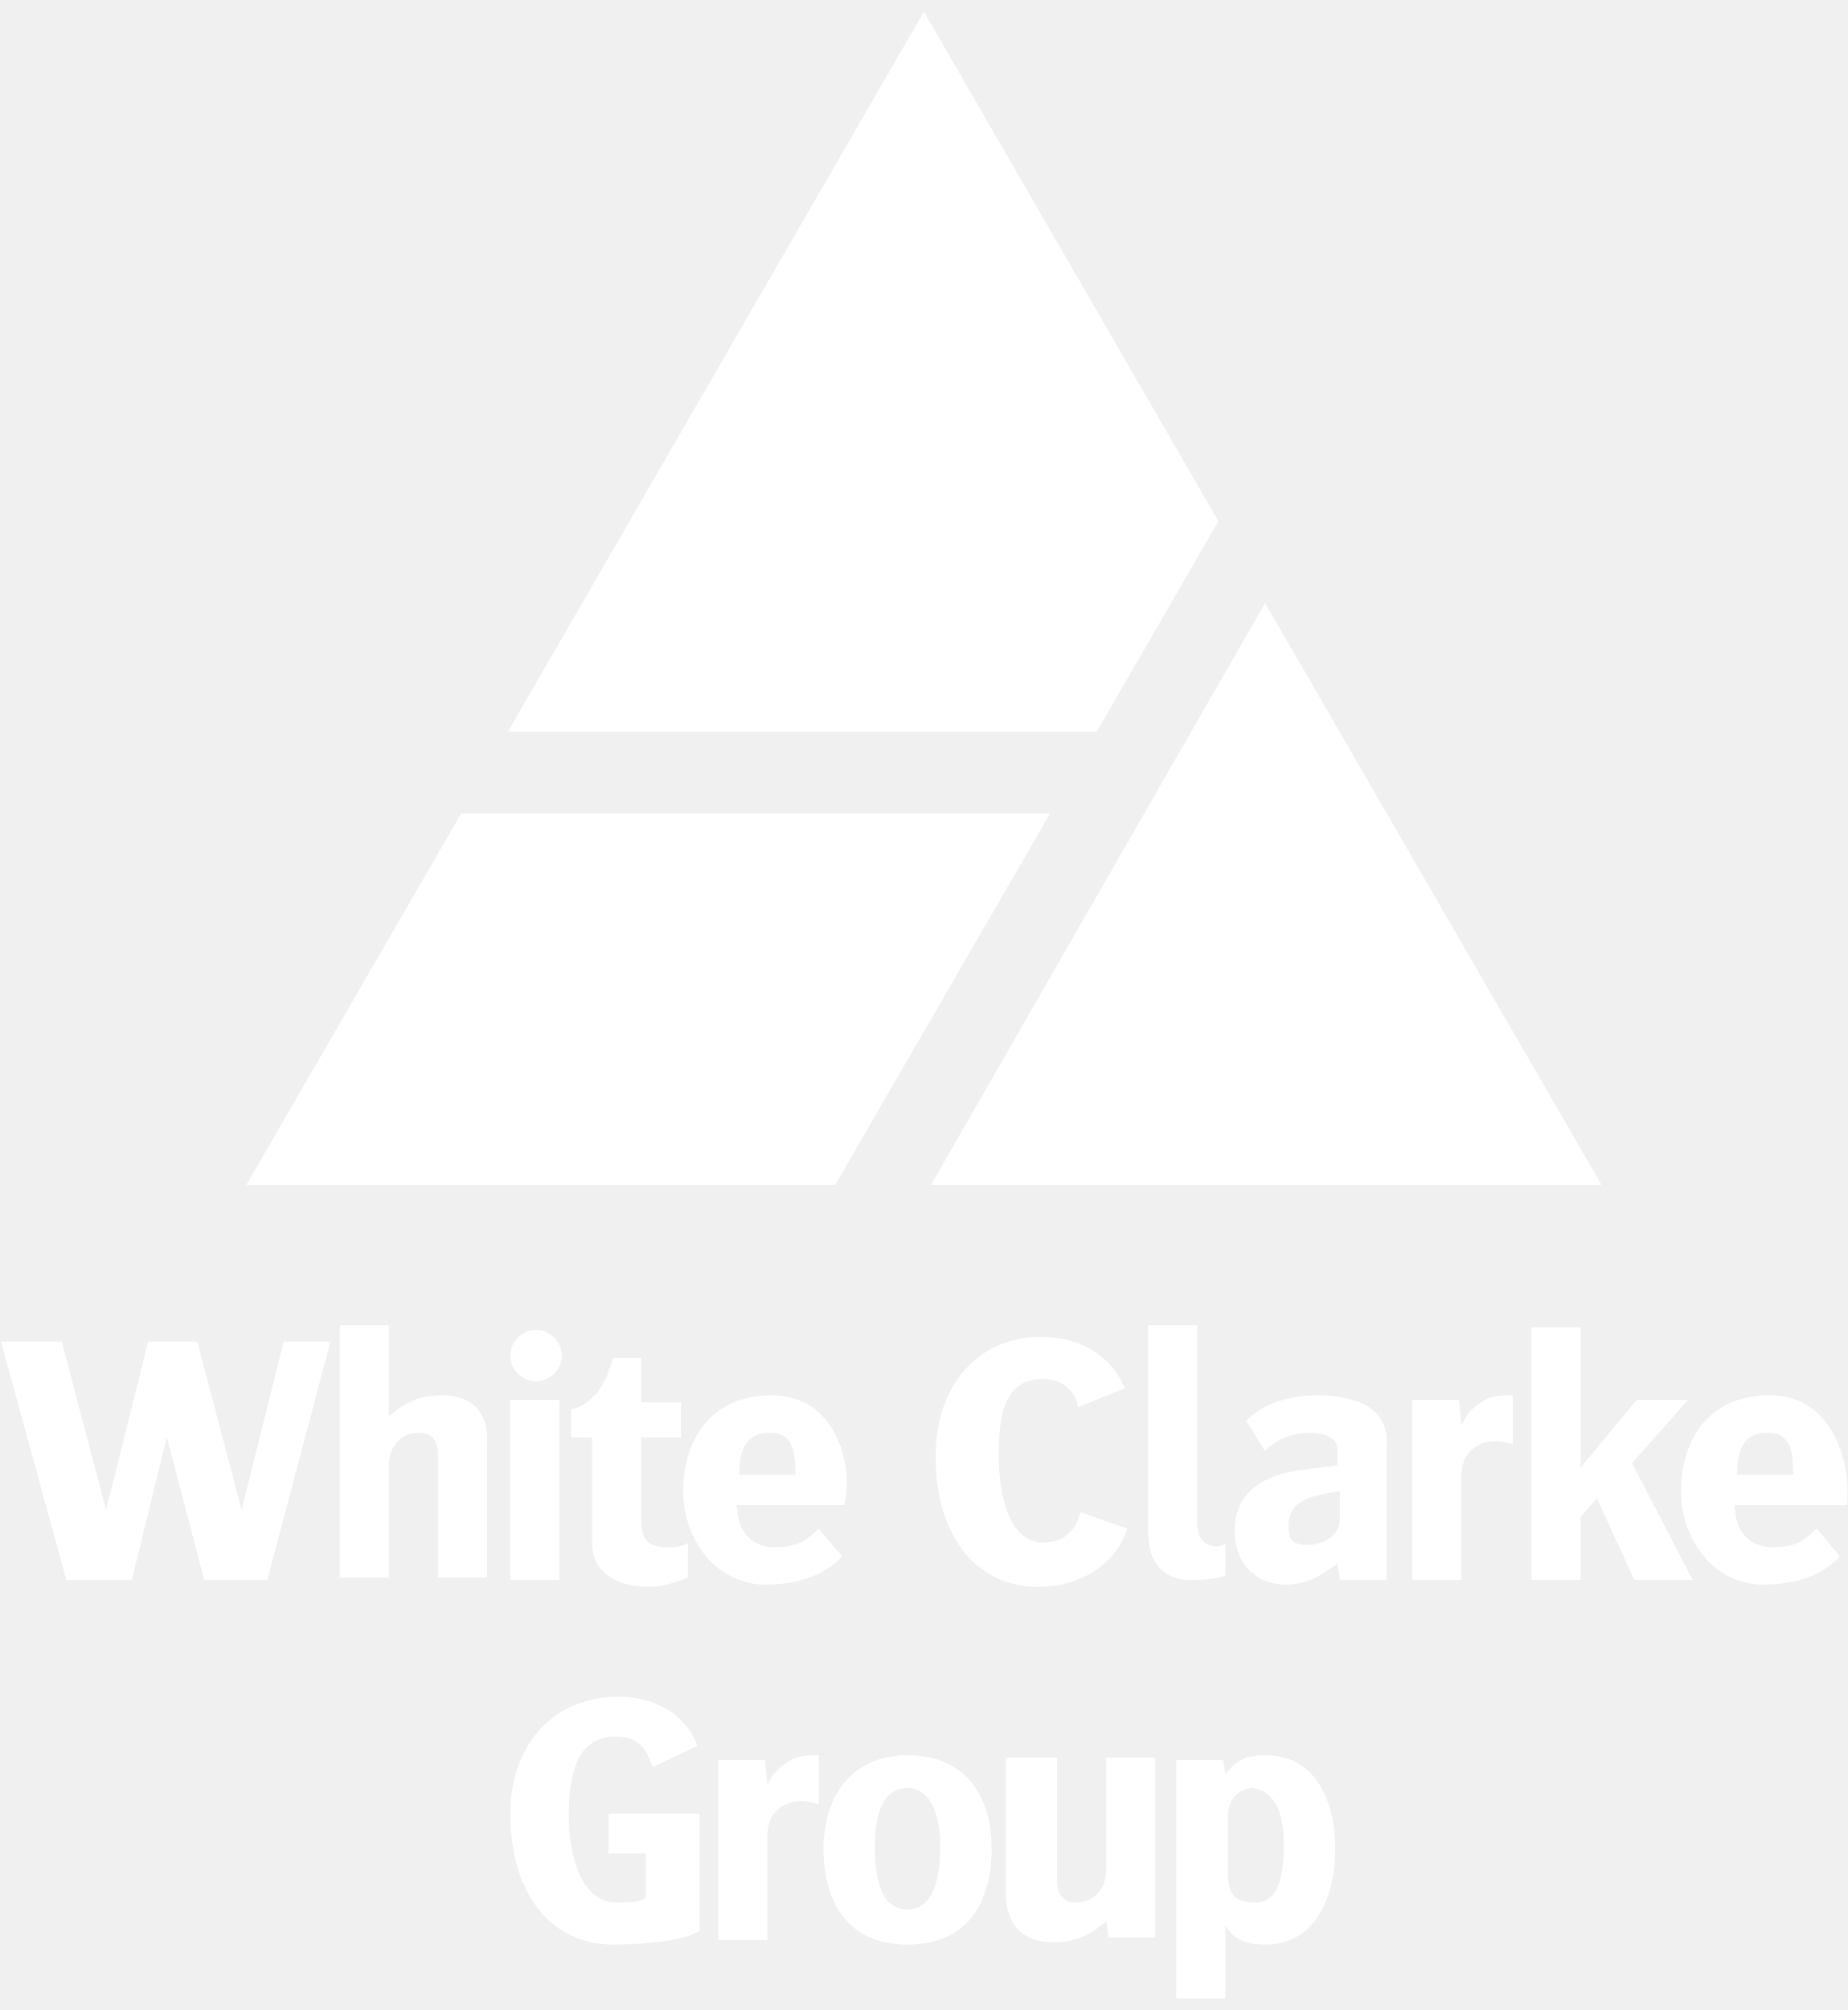
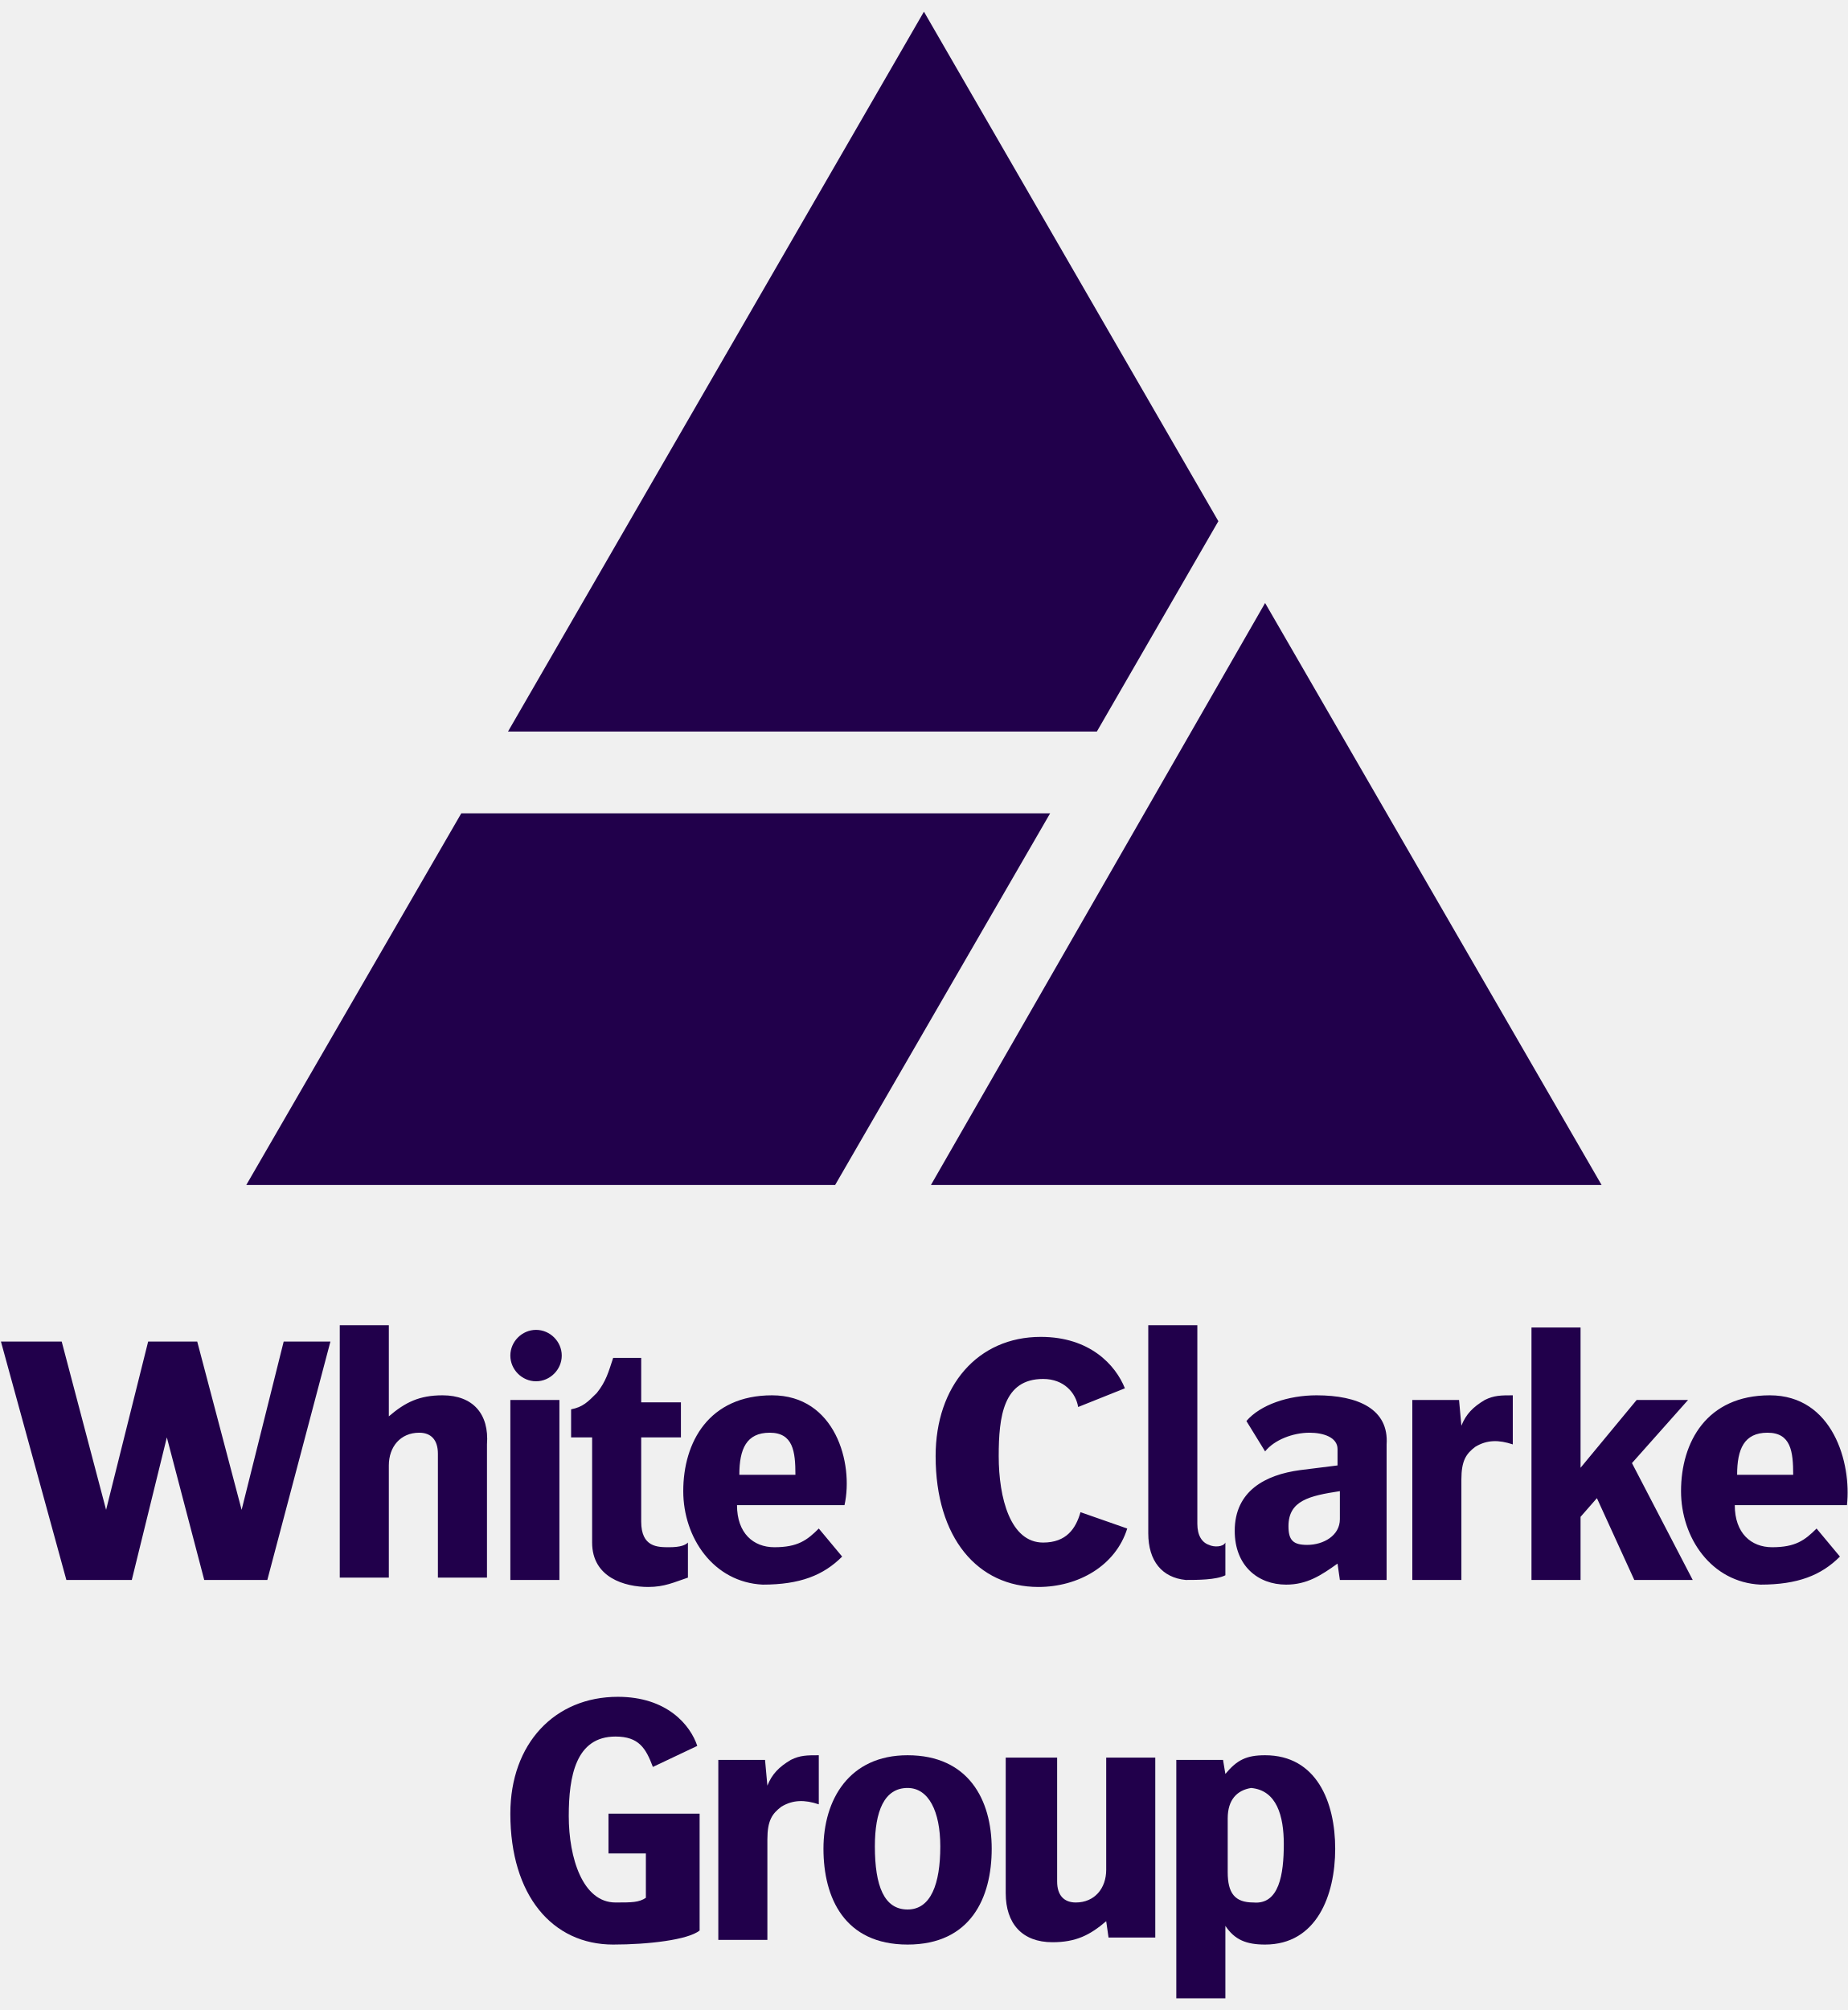
<svg xmlns="http://www.w3.org/2000/svg" version="1.1" id="Isolation_Mode" x="0px" y="0px" width="80" height="87" viewBox="-258 377.9 79 86" style="enable-background:new -258 377.9 79 86;" xml:space="preserve">
  <g>
    <g>
-       <path style="fill:white" d="M-228.1,460.5v-5h-3.9v1.7h1.6v1.9c-0.3,0.2-0.6,0.2-1.3,0.2c-1.4,0-2-1.9-2-3.7c0-1.7,0.3-3.4,2-3.4    c1,0,1.3,0.5,1.6,1.3l1.9-0.9c-0.3-0.9-1.3-2.1-3.4-2.1c-2.7,0-4.6,2-4.6,5c0,3.5,1.8,5.6,4.4,5.6    C-230.3,461.1-228.6,460.9-228.1,460.5" />
-       <path style="fill:white" d="M-223,455.1V453c-0.5,0-0.8,0-1.2,0.2c-0.5,0.3-0.8,0.6-1,1.1l-0.1-1.1h-2v7.7h2.1v-4.3    c0-0.8,0.2-1.1,0.6-1.4C-224.1,454.9-223.6,454.9-223,455.1" />
-       <path style="fill:white" d="M-215.6,457c0-2.1-1-4-3.6-4c-2.5,0-3.6,1.9-3.6,4c0,2.1,0.9,4.1,3.6,4.1S-215.6,459.1-215.6,457     M-217.8,456.9c0,1.6-0.4,2.7-1.4,2.7s-1.4-1-1.4-2.7c0-1.5,0.4-2.5,1.4-2.5C-218.3,454.4-217.8,455.4-217.8,456.9z" />
-       <path style="fill:white" d="M-208.6,460.8v-7.7h-2.1v4.8c0,0.8-0.5,1.4-1.3,1.4c-0.5,0-0.8-0.3-0.8-0.9v-5.3h-2.2v5.8    c0,1.3,0.7,2.1,2,2.1c1,0,1.6-0.3,2.3-0.9l0.1,0.7H-208.6" />
-       <path style="fill:white" d="M-200.9,457c0-2-0.8-4-3-4c-0.8,0-1.2,0.2-1.7,0.8l-0.1-0.6h-2v10.2h2.1v-3.1c0.4,0.6,0.9,0.8,1.7,0.8    C-201.7,461.1-200.9,459-200.9,457 M-203.1,456.8c0,1.3-0.2,2.6-1.3,2.5c-0.8,0-1.1-0.4-1.1-1.3v-2.3c0-0.8,0.4-1.2,1-1.3    C-203.4,454.5-203.1,455.6-203.1,456.8z" />
+       <path style="fill:#21004b" d="M-228.1,460.5v-5h-3.9v1.7h1.6v1.9c-0.3,0.2-0.6,0.2-1.3,0.2c-1.4,0-2-1.9-2-3.7c0-1.7,0.3-3.4,2-3.4    c1,0,1.3,0.5,1.6,1.3l1.9-0.9c-0.3-0.9-1.3-2.1-3.4-2.1c-2.7,0-4.6,2-4.6,5c0,3.5,1.8,5.6,4.4,5.6    C-230.3,461.1-228.6,460.9-228.1,460.5" />
+       <path style="fill:#21004b" d="M-223,455.1V453c-0.5,0-0.8,0-1.2,0.2c-0.5,0.3-0.8,0.6-1,1.1l-0.1-1.1h-2v7.7h2.1v-4.3    c0-0.8,0.2-1.1,0.6-1.4C-224.1,454.9-223.6,454.9-223,455.1" />
+       <path style="fill:#21004b" d="M-215.6,457c0-2.1-1-4-3.6-4c-2.5,0-3.6,1.9-3.6,4c0,2.1,0.9,4.1,3.6,4.1S-215.6,459.1-215.6,457     M-217.8,456.9c0,1.6-0.4,2.7-1.4,2.7s-1.4-1-1.4-2.7c0-1.5,0.4-2.5,1.4-2.5C-218.3,454.4-217.8,455.4-217.8,456.9z" />
+       <path style="fill:#21004b" d="M-208.6,460.8v-7.7h-2.1v4.8c0,0.8-0.5,1.4-1.3,1.4c-0.5,0-0.8-0.3-0.8-0.9v-5.3h-2.2v5.8    c0,1.3,0.7,2.1,2,2.1c1,0,1.6-0.3,2.3-0.9l0.1,0.7H-208.6" />
+       <path style="fill:#21004b" d="M-200.9,457c0-2-0.8-4-3-4c-0.8,0-1.2,0.2-1.7,0.8l-0.1-0.6h-2v10.2h2.1v-3.1c0.4,0.6,0.9,0.8,1.7,0.8    C-201.7,461.1-200.9,459-200.9,457 M-203.1,456.8c0,1.3-0.2,2.6-1.3,2.5c-0.8,0-1.1-0.4-1.1-1.3v-2.3c0-0.8,0.4-1.2,1-1.3    C-203.4,454.5-203.1,455.6-203.1,456.8z" />
    </g>
-     <path style="fill:white" d="M-203.9,403.7l-14.3,24.9h28.7L-203.9,403.7z M-205.9,400.2l-12.6-21.8l-17.8,30.8h25.2L-205.9,400.2z    M-238.3,412.7l-9.2,15.9h25.2l9.2-15.9C-213.1,412.7-238.3,412.7-238.3,412.7z" />
-     <path style="fill:white" d="M-247.7,442.5l-1.9-7.2h-2.1l-1.8,7.2l-1.9-7.2h-2.6l2.8,10.2h2.8l1.5-6.1l1.6,6.1h2.7l2.7-10.2h-2L-247.7,442.5z    M-230.6,443v-3.6h1.7v-1.5h-1.7V436h-1.2c-0.2,0.6-0.3,1-0.7,1.5c-0.4,0.4-0.6,0.6-1.1,0.7v1.2h0.9v4.5c0,1.5,1.4,1.9,2.4,1.9   c0.7,0,1.1-0.2,1.7-0.4v-1.5c-0.1,0.1-0.3,0.2-0.8,0.2S-230.6,444.1-230.6,443z M-239.1,437.6c-1,0-1.6,0.3-2.3,0.9v-3.9h-2.1v10.8   h2.1v-4.8c0-0.8,0.5-1.4,1.3-1.4c0.5,0,0.8,0.3,0.8,0.9v5.3h2.1v-5.7C-237.1,438.4-237.8,437.6-239.1,437.6z M-235.1,434.8   c-0.6,0-1.1,0.5-1.1,1.1c0,0.6,0.5,1.1,1.1,1.1c0.6,0,1.1-0.5,1.1-1.1C-234,435.3-234.5,434.8-235.1,434.8z M-236.2,445.5h2.1v-7.7   h-2.1V445.5z M-213.4,443.9c-1.4,0-1.9-1.9-1.9-3.7c0-1.7,0.2-3.3,1.9-3.3c0.9,0,1.4,0.6,1.5,1.2l2-0.8c-0.4-1-1.5-2.2-3.6-2.2   c-2.7,0-4.5,2.1-4.5,5.1c0,3.5,1.8,5.6,4.4,5.6c1.7,0,3.3-0.9,3.8-2.5l-2-0.7C-212,443.3-212.4,443.9-213.4,443.9z M-185.8,437.8   h-2.2l-2.4,2.9v-6h-2.1v10.8h2.1v-2.7l0.7-0.8l1.6,3.5h2.5l-2.6-5L-185.8,437.8z M-194.5,437.8c-0.5,0.3-0.8,0.6-1,1.1l-0.1-1.1h-2   v7.7h2.1v-4.3c0-0.8,0.2-1.1,0.6-1.4c0.5-0.3,1-0.3,1.6-0.1v-2.1C-193.8,437.6-194.1,437.6-194.5,437.8z M-182.3,437.6   c-2.7,0-3.8,2-3.8,4.1c0,2,1.3,3.9,3.4,4c1.6,0,2.6-0.4,3.4-1.2l-1-1.2c-0.5,0.5-0.9,0.8-1.9,0.8c-0.9,0-1.6-0.6-1.6-1.8h4.8   C-178.8,440.5-179.6,437.6-182.3,437.6z M-183.7,441c0-1.1,0.3-1.8,1.3-1.8s1.1,0.8,1.1,1.8H-183.7z M-201.7,437.6   c-1.2,0-2.4,0.4-3,1.1l0.8,1.3c0.4-0.5,1.2-0.8,1.9-0.8c0.6,0,1.2,0.2,1.2,0.7v0.7l-1.6,0.2c-1.5,0.2-2.8,0.9-2.8,2.6   c0,1.5,1,2.3,2.2,2.3c0.9,0,1.5-0.4,2.2-0.9l0.1,0.7h2v-5.8C-198.6,438.2-199.9,437.6-201.7,437.6z M-200.7,442.9   c0,0.7-0.7,1.1-1.4,1.1c-0.6,0-0.8-0.2-0.8-0.8c0-1.1,0.9-1.3,2.2-1.5V442.9z M-225,437.6c-2.7,0-3.8,2-3.8,4.1c0,2,1.3,3.9,3.4,4   c1.6,0,2.6-0.4,3.4-1.2l-1-1.2c-0.5,0.5-0.9,0.8-1.9,0.8c-0.9,0-1.6-0.6-1.6-1.8h4.6C-221.5,440.5-222.3,437.6-225,437.6z    M-226.4,441c0-1.1,0.3-1.8,1.3-1.8s1.1,0.8,1.1,1.8H-226.4z M-206.3,444c-0.3-0.1-0.5-0.4-0.5-0.9v-8.5h-2.1v8.9   c0,1.2,0.6,1.9,1.6,2c0.5,0,1.3,0,1.7-0.2v-1.4C-205.7,444.1-206.1,444.1-206.3,444z" />
+     <path style="fill:#21004b" d="M-203.9,403.7l-14.3,24.9h28.7L-203.9,403.7z M-205.9,400.2l-12.6-21.8l-17.8,30.8h25.2L-205.9,400.2z    M-238.3,412.7l-9.2,15.9h25.2l9.2-15.9C-213.1,412.7-238.3,412.7-238.3,412.7z" />
+     <path style="fill:#21004b" d="M-247.7,442.5l-1.9-7.2h-2.1l-1.8,7.2l-1.9-7.2h-2.6l2.8,10.2h2.8l1.5-6.1l1.6,6.1h2.7l2.7-10.2h-2L-247.7,442.5z    M-230.6,443v-3.6h1.7v-1.5h-1.7V436h-1.2c-0.2,0.6-0.3,1-0.7,1.5c-0.4,0.4-0.6,0.6-1.1,0.7v1.2h0.9v4.5c0,1.5,1.4,1.9,2.4,1.9   c0.7,0,1.1-0.2,1.7-0.4v-1.5c-0.1,0.1-0.3,0.2-0.8,0.2S-230.6,444.1-230.6,443z M-239.1,437.6c-1,0-1.6,0.3-2.3,0.9v-3.9h-2.1v10.8   h2.1v-4.8c0-0.8,0.5-1.4,1.3-1.4c0.5,0,0.8,0.3,0.8,0.9v5.3h2.1v-5.7C-237.1,438.4-237.8,437.6-239.1,437.6z M-235.1,434.8   c-0.6,0-1.1,0.5-1.1,1.1c0,0.6,0.5,1.1,1.1,1.1c0.6,0,1.1-0.5,1.1-1.1C-234,435.3-234.5,434.8-235.1,434.8z M-236.2,445.5h2.1v-7.7   h-2.1V445.5z M-213.4,443.9c-1.4,0-1.9-1.9-1.9-3.7c0-1.7,0.2-3.3,1.9-3.3c0.9,0,1.4,0.6,1.5,1.2l2-0.8c-0.4-1-1.5-2.2-3.6-2.2   c-2.7,0-4.5,2.1-4.5,5.1c0,3.5,1.8,5.6,4.4,5.6c1.7,0,3.3-0.9,3.8-2.5l-2-0.7C-212,443.3-212.4,443.9-213.4,443.9z M-185.8,437.8   h-2.2l-2.4,2.9v-6h-2.1v10.8h2.1v-2.7l0.7-0.8l1.6,3.5h2.5l-2.6-5L-185.8,437.8z M-194.5,437.8c-0.5,0.3-0.8,0.6-1,1.1l-0.1-1.1h-2   v7.7h2.1v-4.3c0-0.8,0.2-1.1,0.6-1.4c0.5-0.3,1-0.3,1.6-0.1v-2.1C-193.8,437.6-194.1,437.6-194.5,437.8z M-182.3,437.6   c-2.7,0-3.8,2-3.8,4.1c0,2,1.3,3.9,3.4,4c1.6,0,2.6-0.4,3.4-1.2l-1-1.2c-0.5,0.5-0.9,0.8-1.9,0.8c-0.9,0-1.6-0.6-1.6-1.8h4.8   C-178.8,440.5-179.6,437.6-182.3,437.6z M-183.7,441c0-1.1,0.3-1.8,1.3-1.8s1.1,0.8,1.1,1.8H-183.7z M-201.7,437.6   c-1.2,0-2.4,0.4-3,1.1l0.8,1.3c0.4-0.5,1.2-0.8,1.9-0.8c0.6,0,1.2,0.2,1.2,0.7v0.7l-1.6,0.2c-1.5,0.2-2.8,0.9-2.8,2.6   c0,1.5,1,2.3,2.2,2.3c0.9,0,1.5-0.4,2.2-0.9l0.1,0.7h2v-5.8C-198.6,438.2-199.9,437.6-201.7,437.6z M-200.7,442.9   c0,0.7-0.7,1.1-1.4,1.1c-0.6,0-0.8-0.2-0.8-0.8c0-1.1,0.9-1.3,2.2-1.5V442.9z M-225,437.6c-2.7,0-3.8,2-3.8,4.1c0,2,1.3,3.9,3.4,4   c1.6,0,2.6-0.4,3.4-1.2l-1-1.2c-0.5,0.5-0.9,0.8-1.9,0.8c-0.9,0-1.6-0.6-1.6-1.8h4.6C-221.5,440.5-222.3,437.6-225,437.6z    M-226.4,441c0-1.1,0.3-1.8,1.3-1.8s1.1,0.8,1.1,1.8H-226.4z M-206.3,444c-0.3-0.1-0.5-0.4-0.5-0.9v-8.5h-2.1v8.9   c0,1.2,0.6,1.9,1.6,2c0.5,0,1.3,0,1.7-0.2v-1.4C-205.7,444.1-206.1,444.1-206.3,444z" />
  </g>
</svg>
